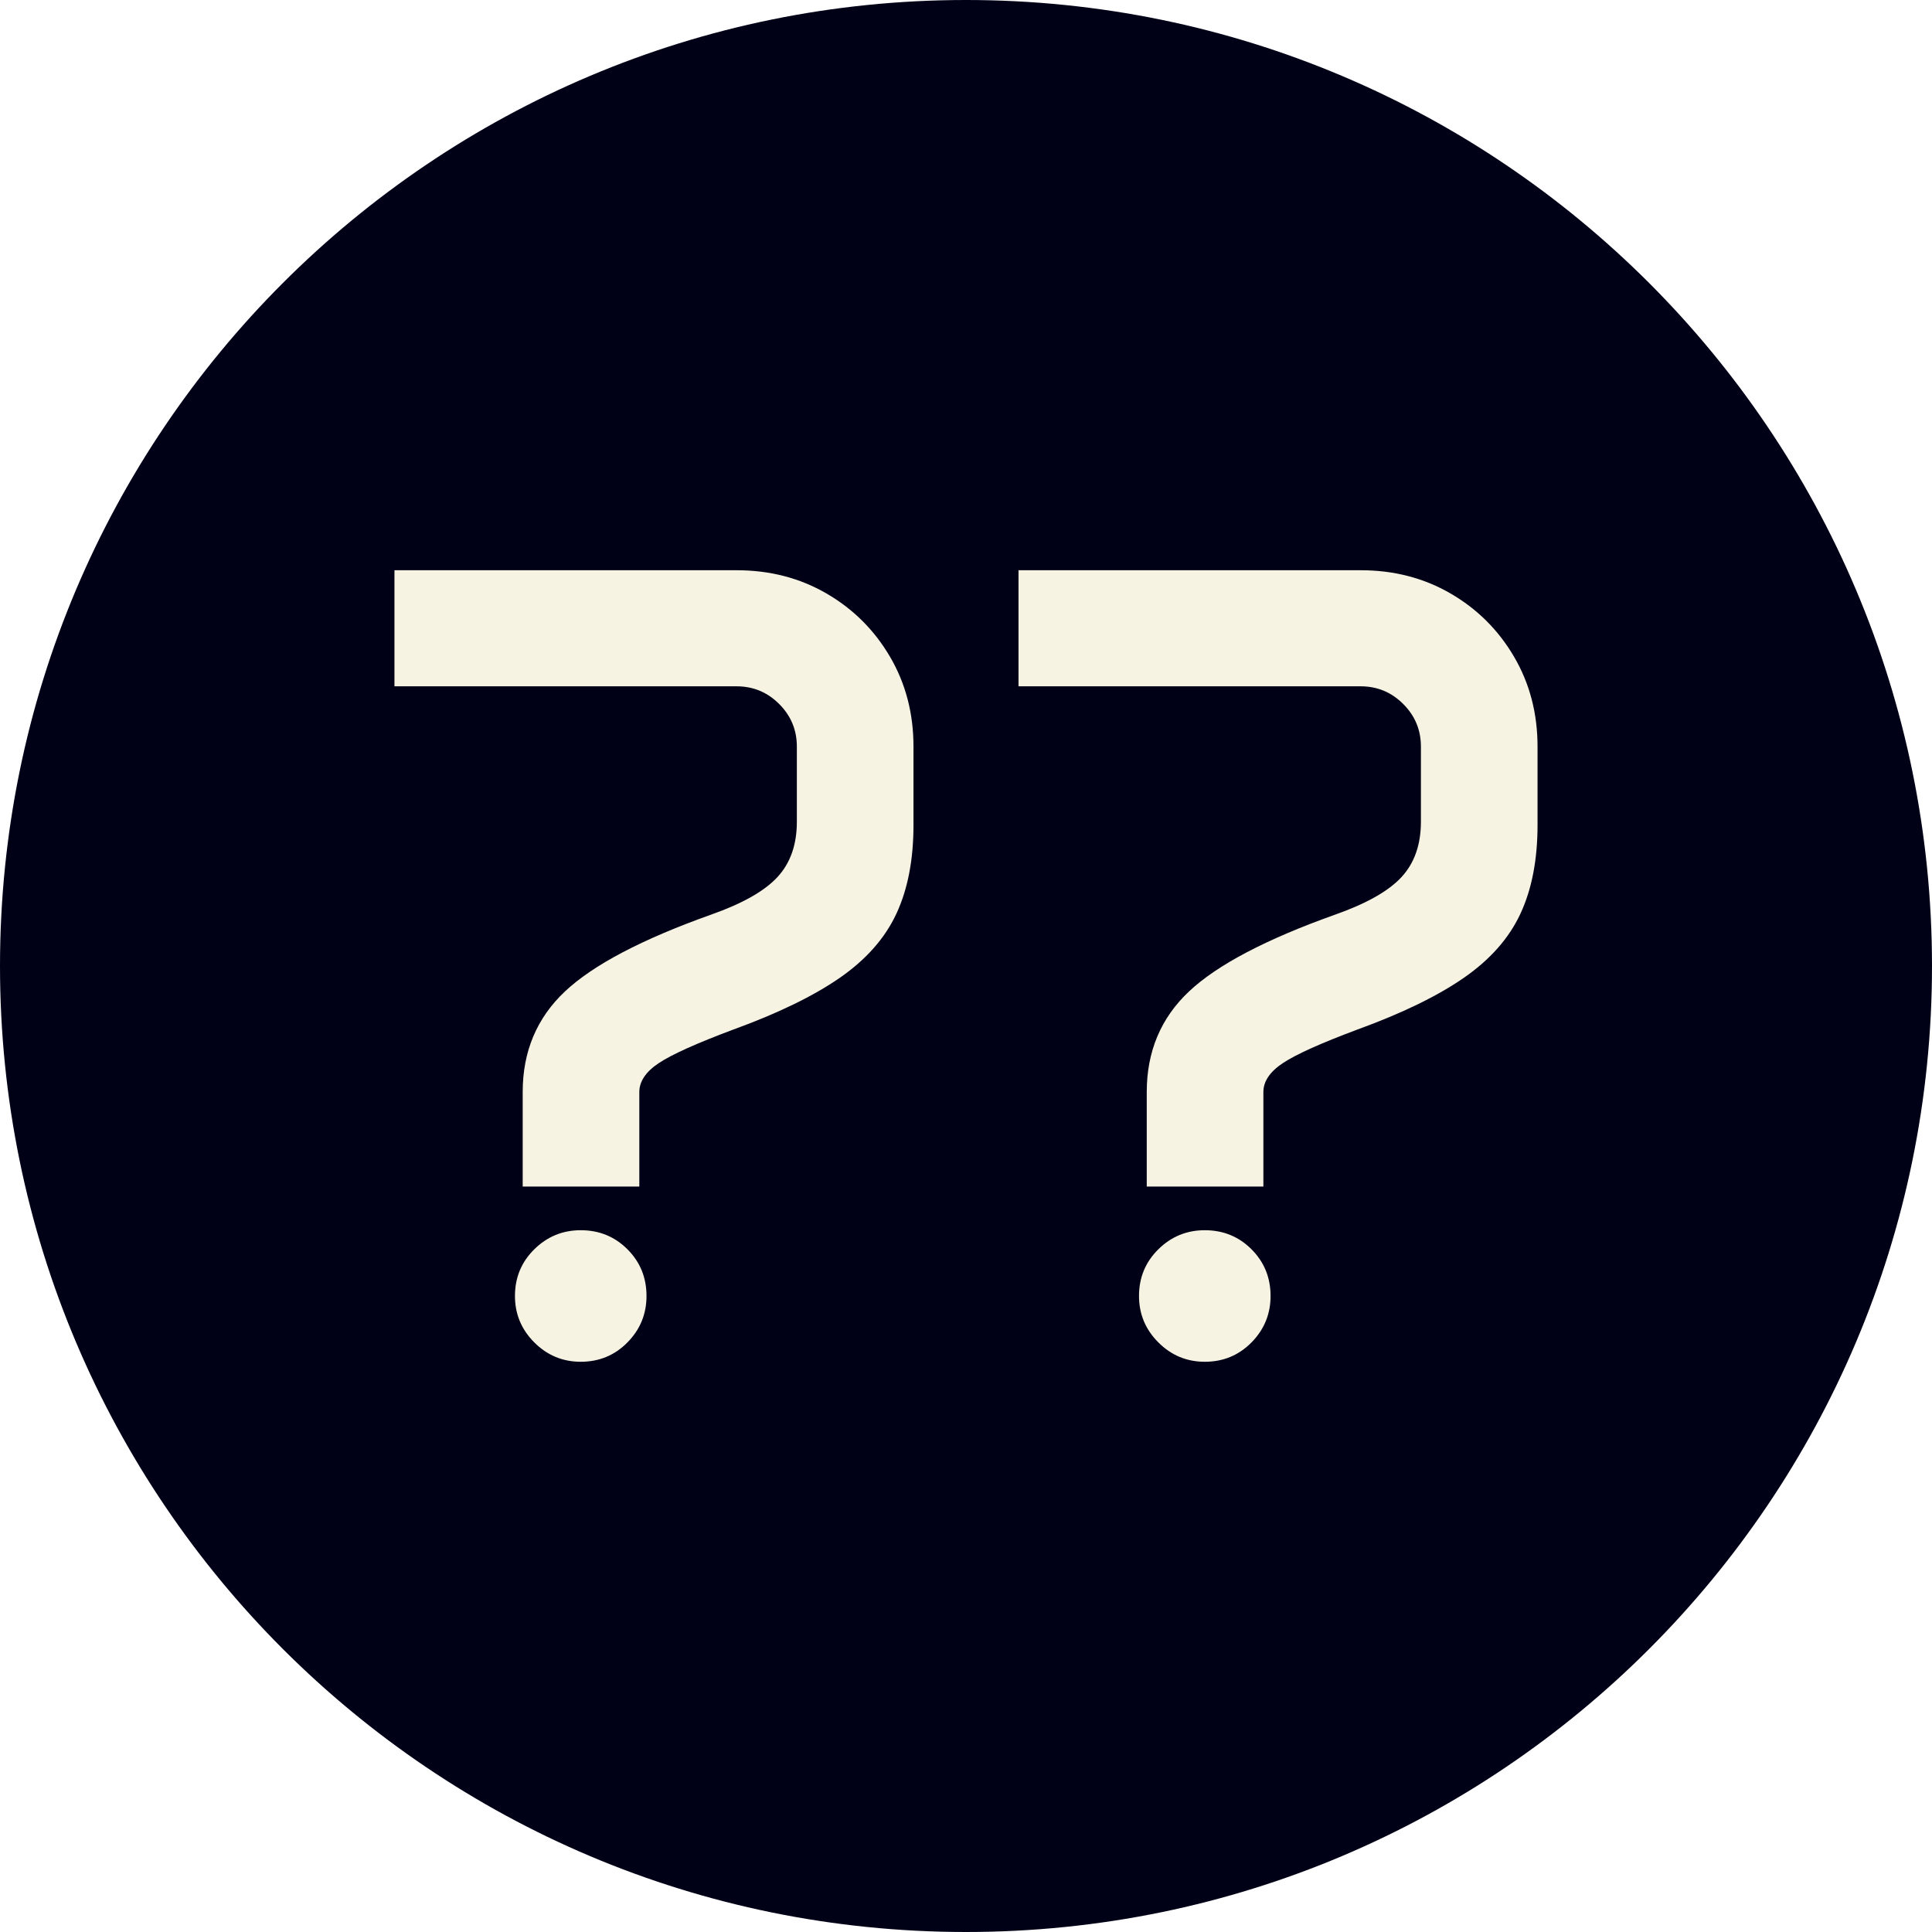
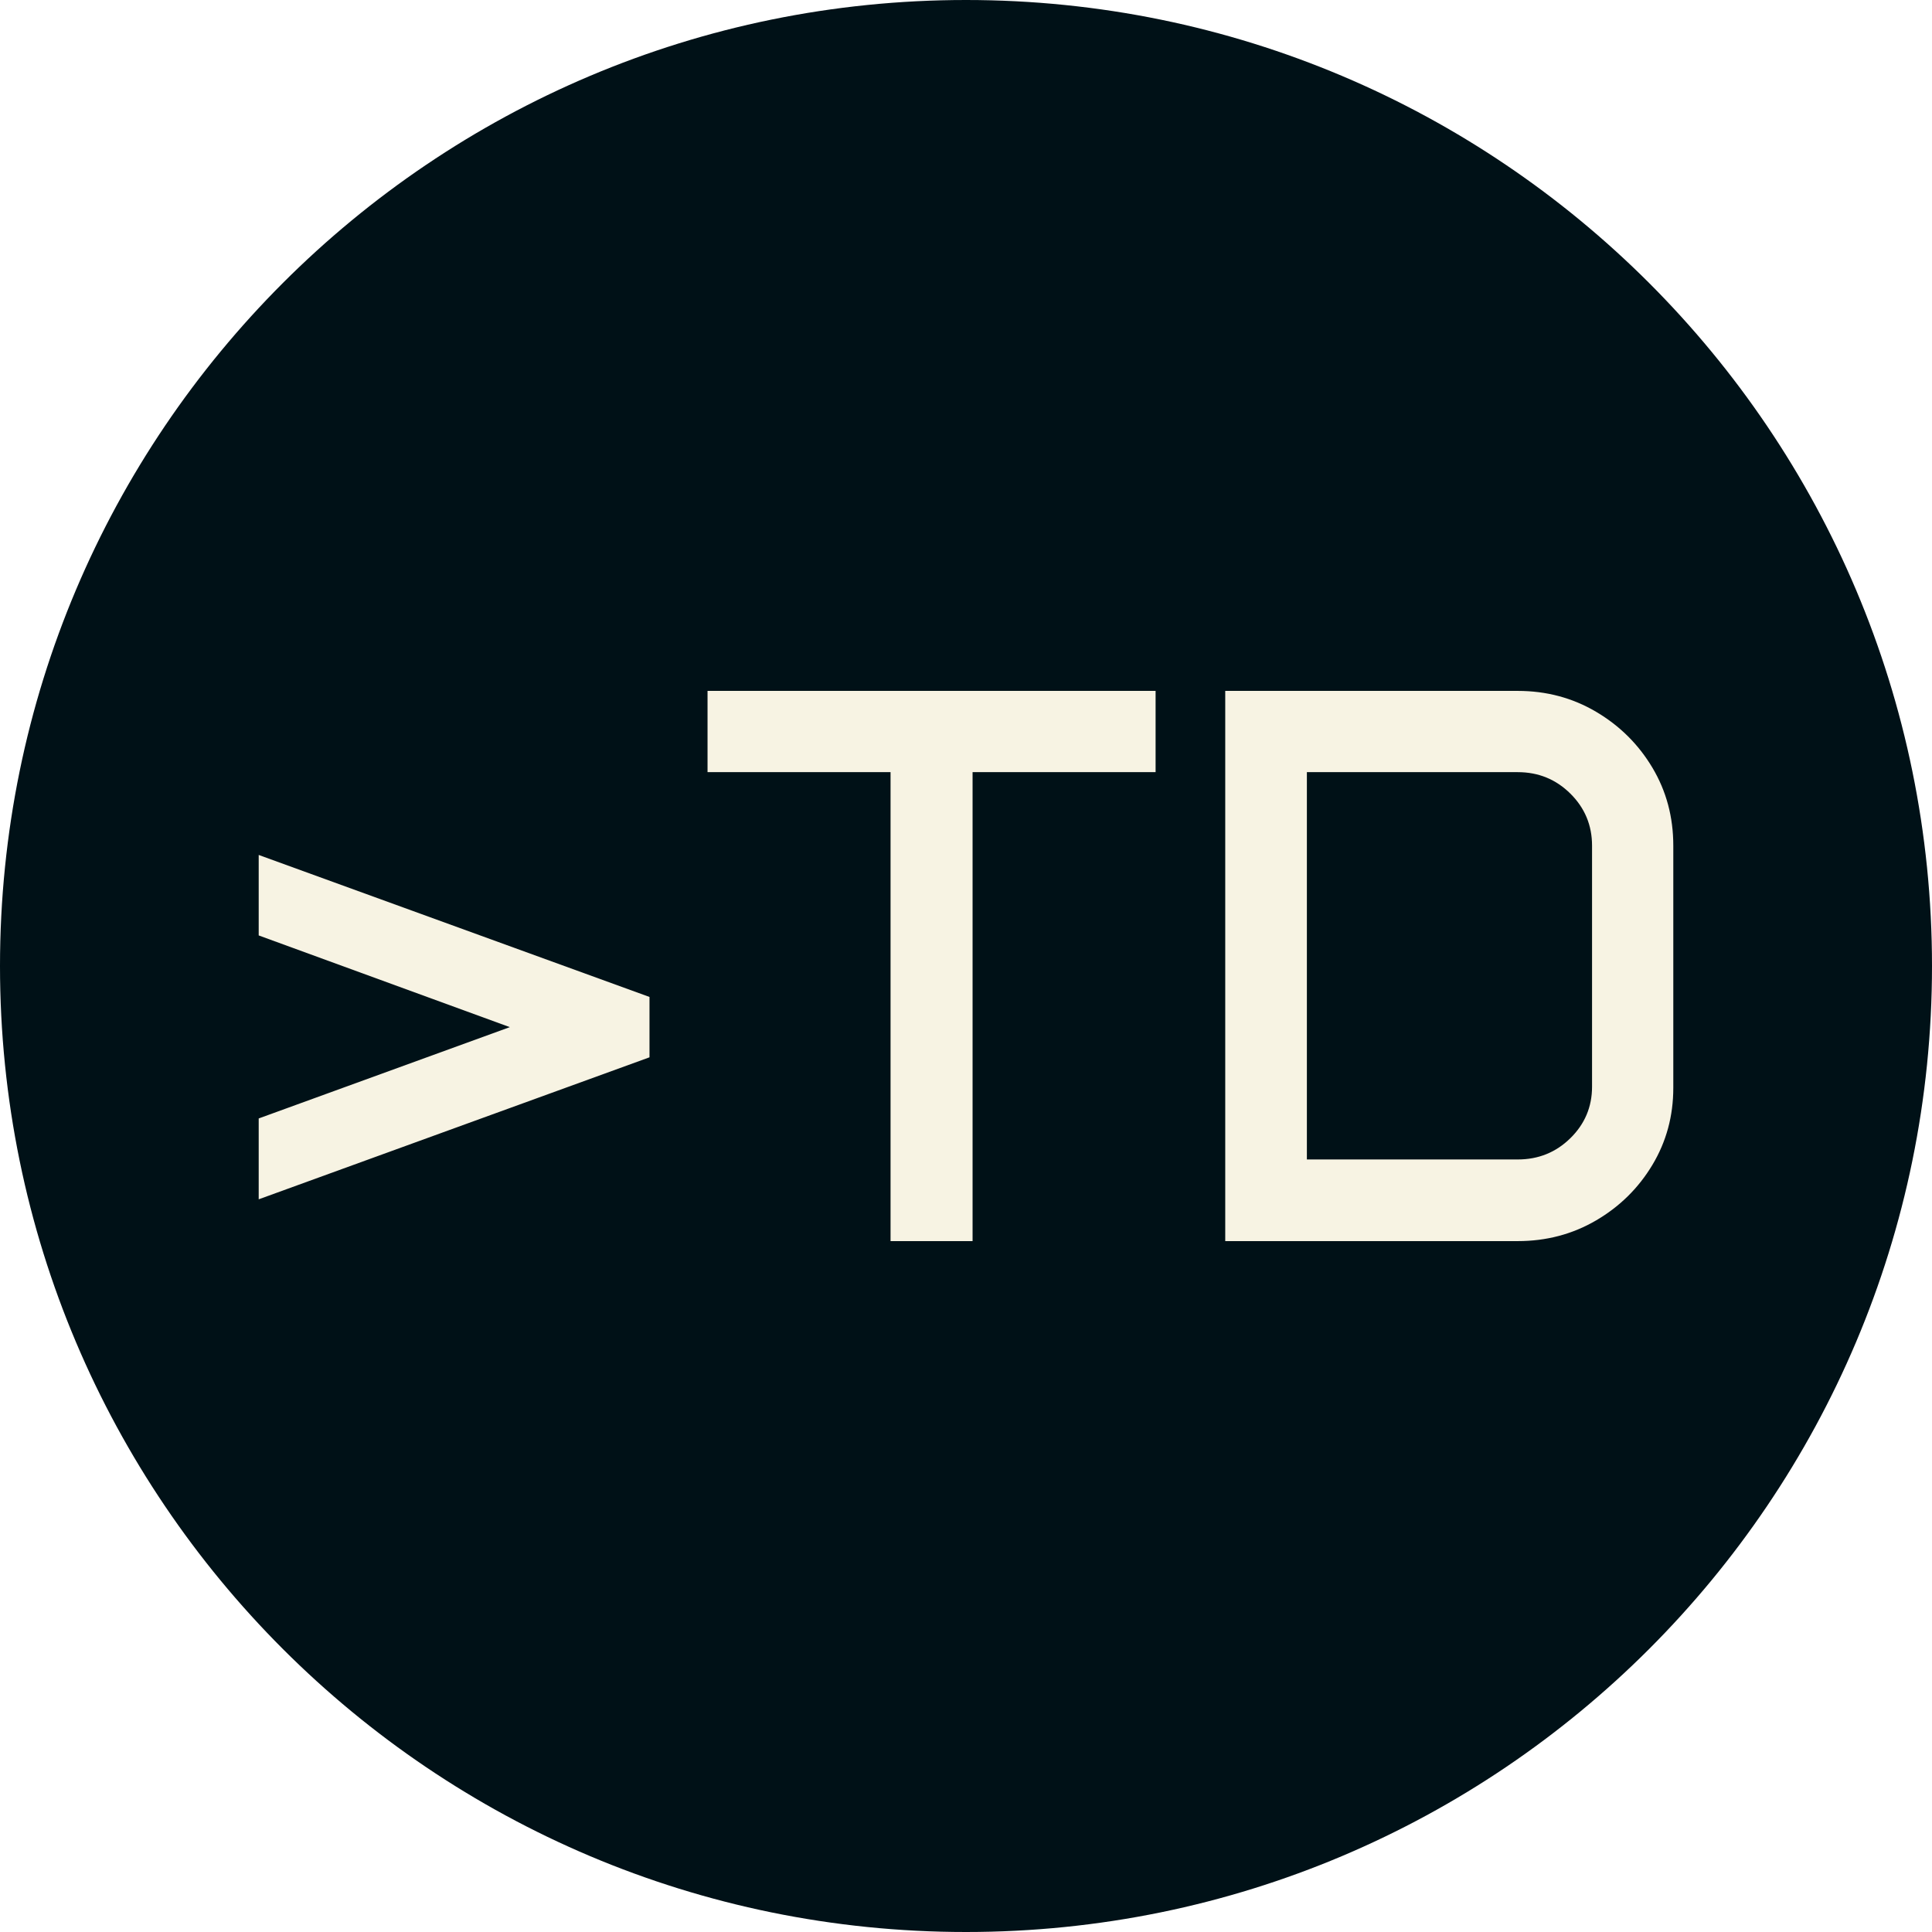
<svg xmlns="http://www.w3.org/2000/svg" viewBox="0 0 512 512">
-   <circle cx="256" cy="256" r="256" fill="#000117" />
-   <path d="M13.184-177.539L13.184-208.301L103.857-208.301Q117.041-208.301 127.661-202.148Q138.281-195.996 144.507-185.376Q150.732-174.756 150.732-161.572L150.732-161.572L150.732-140.771Q150.732-127.002 146.191-117.261Q141.650-107.520 131.177-100.269Q120.703-93.018 102.979-86.572L102.979-86.572Q88.477-81.152 83.276-77.710Q78.076-74.268 78.076-70.020L78.076-70.020L78.076-44.971L47.168-44.971L47.168-70.020Q47.168-86.133 58.374-96.680Q69.580-107.227 97.119-117.041L97.119-117.041Q109.570-121.436 114.697-127.002Q119.824-132.568 119.824-141.650L119.824-141.650L119.824-161.572Q119.824-168.164 115.137-172.852Q110.449-177.539 103.857-177.539L103.857-177.539L13.184-177.539ZM45.117-15.967L45.117-15.967Q45.117-23.291 50.244-28.345Q55.371-33.398 62.549-33.398L62.549-33.398Q69.873-33.398 74.927-28.345Q79.980-23.291 79.980-15.967L79.980-15.967Q79.980-8.789 74.927-3.662Q69.873 1.465 62.549 1.465L62.549 1.465Q55.371 1.465 50.244-3.662Q45.117-8.789 45.117-15.967ZM178.564-177.539L178.564-208.301L269.238-208.301Q282.422-208.301 293.042-202.148Q303.662-195.996 309.888-185.376Q316.113-174.756 316.113-161.572L316.113-161.572L316.113-140.771Q316.113-127.002 311.572-117.261Q307.031-107.520 296.558-100.269Q286.084-93.018 268.359-86.572L268.359-86.572Q253.857-81.152 248.657-77.710Q243.457-74.268 243.457-70.020L243.457-70.020L243.457-44.971L212.549-44.971L212.549-70.020Q212.549-86.133 223.755-96.680Q234.961-107.227 262.500-117.041L262.500-117.041Q274.951-121.436 280.078-127.002Q285.205-132.568 285.205-141.650L285.205-141.650L285.205-161.572Q285.205-168.164 280.518-172.852Q275.830-177.539 269.238-177.539L269.238-177.539L178.564-177.539ZM210.498-15.967L210.498-15.967Q210.498-23.291 215.625-28.345Q220.752-33.398 227.930-33.398L227.930-33.398Q235.254-33.398 240.308-28.345Q245.361-23.291 245.361-15.967L245.361-15.967Q245.361-8.789 240.308-3.662Q235.254 1.465 227.930 1.465L227.930 1.465Q220.752 1.465 215.625-3.662Q210.498-8.789 210.498-15.967Z" fill="#f7f3e3" transform="translate(91.35149, 359.418)" />
+   <circle cx="256" cy="256" r="256" fill="#001117" />
+   <path d="M11.279-11.074L11.279-32.505L77.827-56.704L11.279-81.006L11.279-102.334L114.844-64.702L114.844-48.706L11.279-11.074ZM130.225-124.277L130.225-145.811L248.965-145.811L248.965-124.277L200.464-124.277L200.464 0L178.726 0L178.726-124.277L130.225-124.277ZM267.422 0L267.422-145.811L344.941-145.811Q356.323-145.811 365.706-140.273Q375.088-134.736 380.625-125.457Q386.162-116.177 386.162-104.795L386.162-104.795L386.162-40.605Q386.162-29.429 380.625-20.200Q375.088-10.972 365.706-5.486Q356.323 0 344.941 0L344.941 0L267.422 0ZM289.058-21.636L344.941-21.636Q353.145-21.636 358.887-27.275Q364.629-32.915 364.629-40.913L364.629-40.913L364.629-104.795Q364.629-112.896 358.887-118.586Q353.145-124.277 344.941-124.277L344.941-124.277L289.058-124.277L289.058-21.636Z" fill="#f7f3e3" transform="translate(57.2795, 328.9055)" />
</svg>
